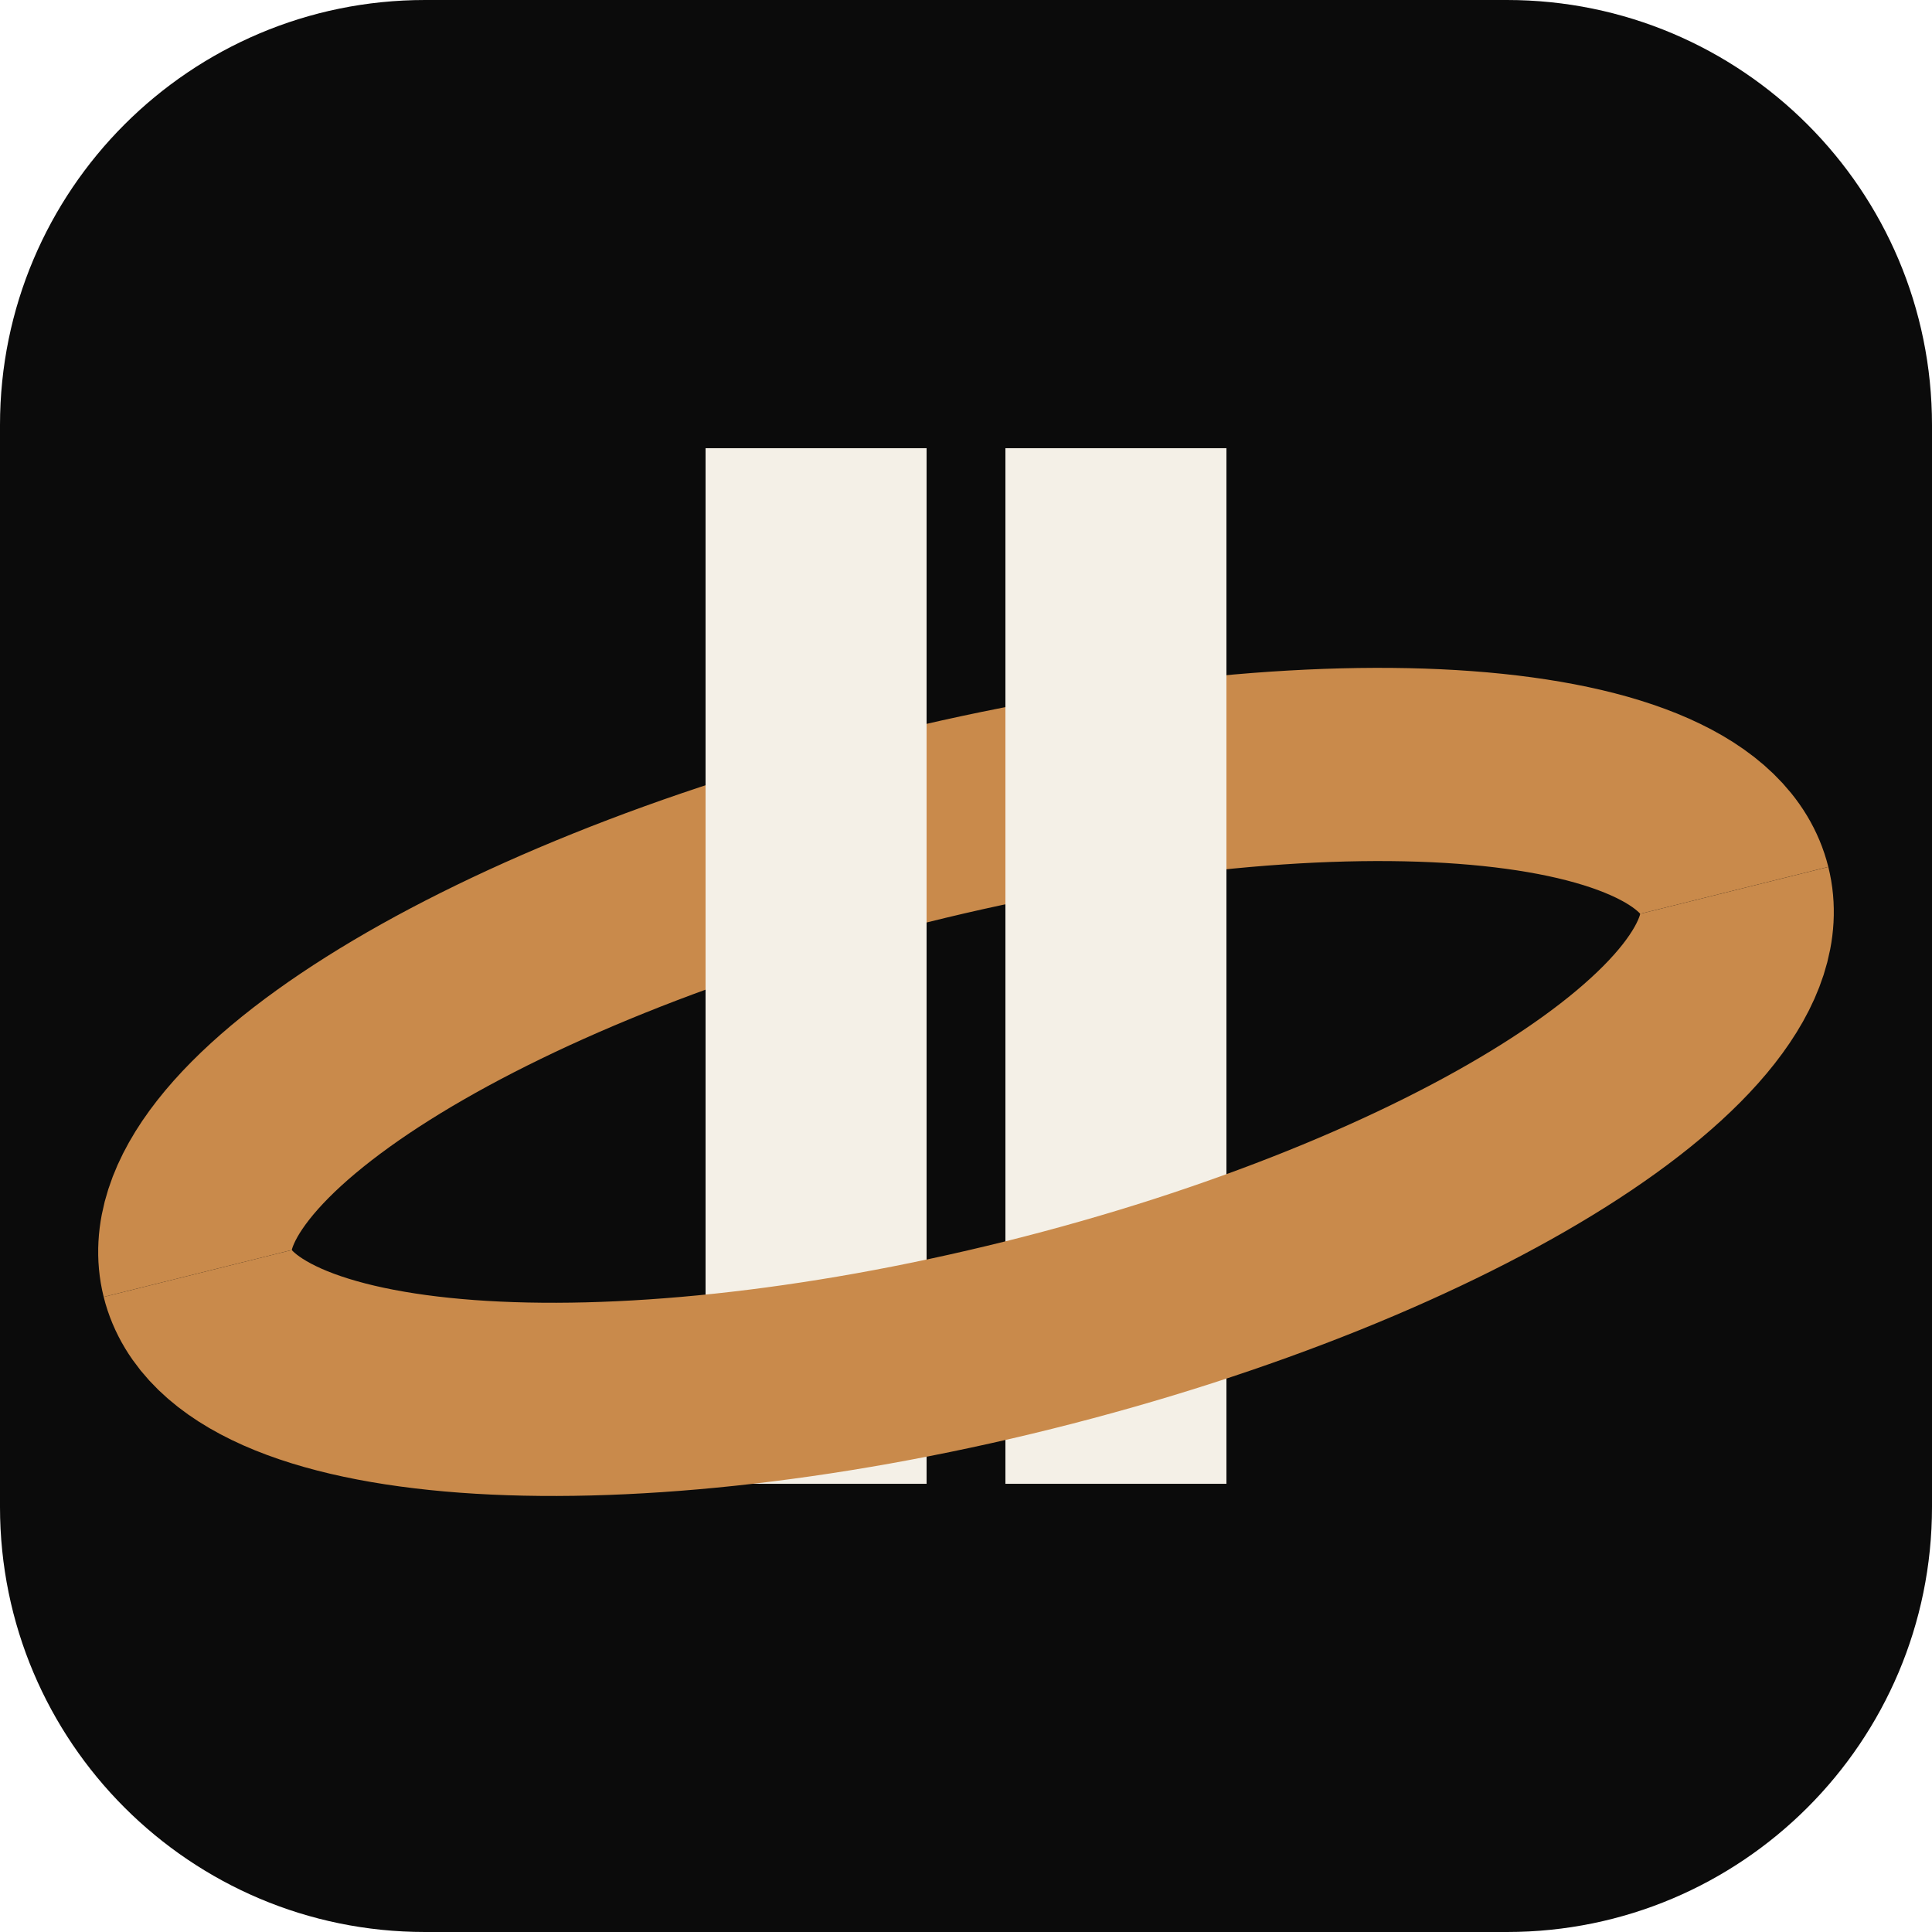
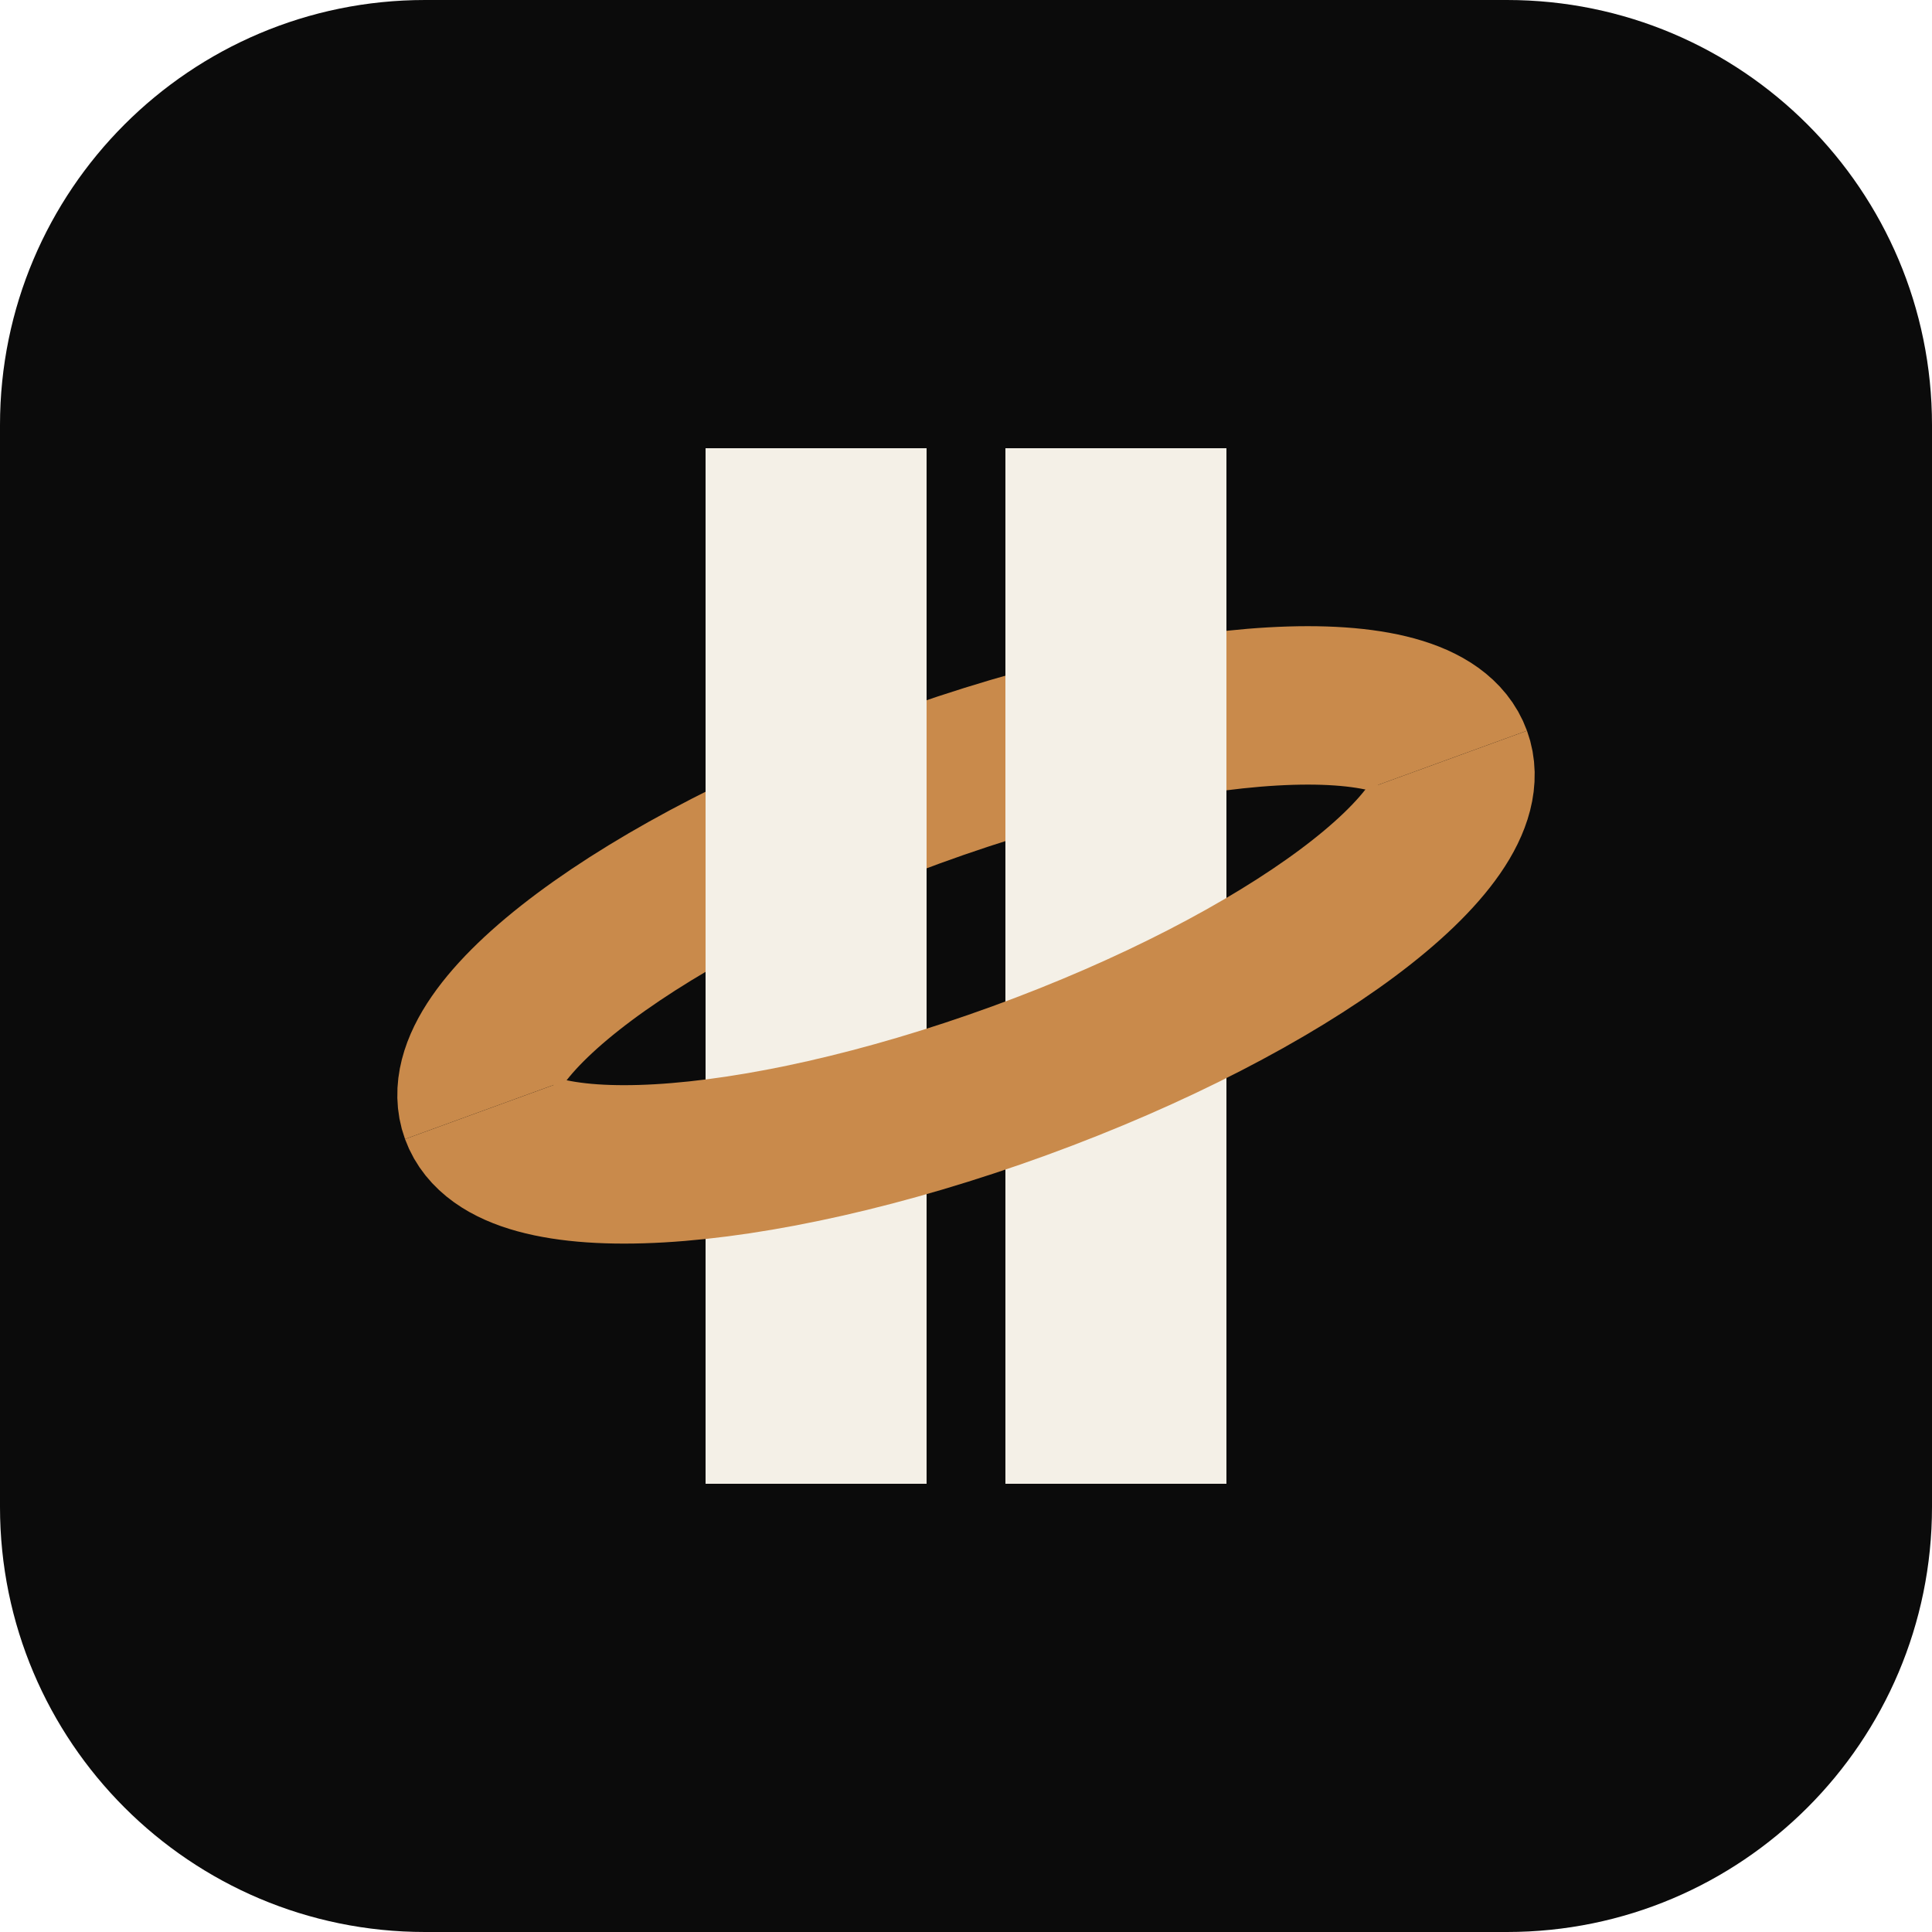
<svg xmlns="http://www.w3.org/2000/svg" viewBox="0 0 1000 1000" role="img" aria-label="Endlls">
  <rect width="1000" height="1000" rx="220" fill="#0b0b0b" />
-   <path d="M90 560 A410 135 0 0 1 910 560" transform="rotate(-14 500 560)" fill="none" stroke="#c98a4b" stroke-width="100" />
+   <path d="M232.0 483.9 A268.0 80.4 0 0 1 768.0 483.9" transform="rotate(-20.0 500.0 483.9)" fill="none" stroke="#c98a4b" stroke-width="82.0" />
  <rect x="365.2" y="232.0" width="114.4" height="536.0" fill="#f4f0e7" />
  <rect x="520.4" y="232.0" width="114.4" height="536.0" fill="#f4f0e7" />
-   <path d="M910 560 A410 135 0 0 1 90 560" transform="rotate(-14 500 560)" fill="none" stroke="#c98a4b" stroke-width="100" />
+   <path d="M768.0 483.9 A268.0 80.4 0 0 1 232.0 483.9" transform="rotate(-20.0 500.0 483.9)" fill="none" stroke="#c98a4b" stroke-width="82.0" />
</svg>
